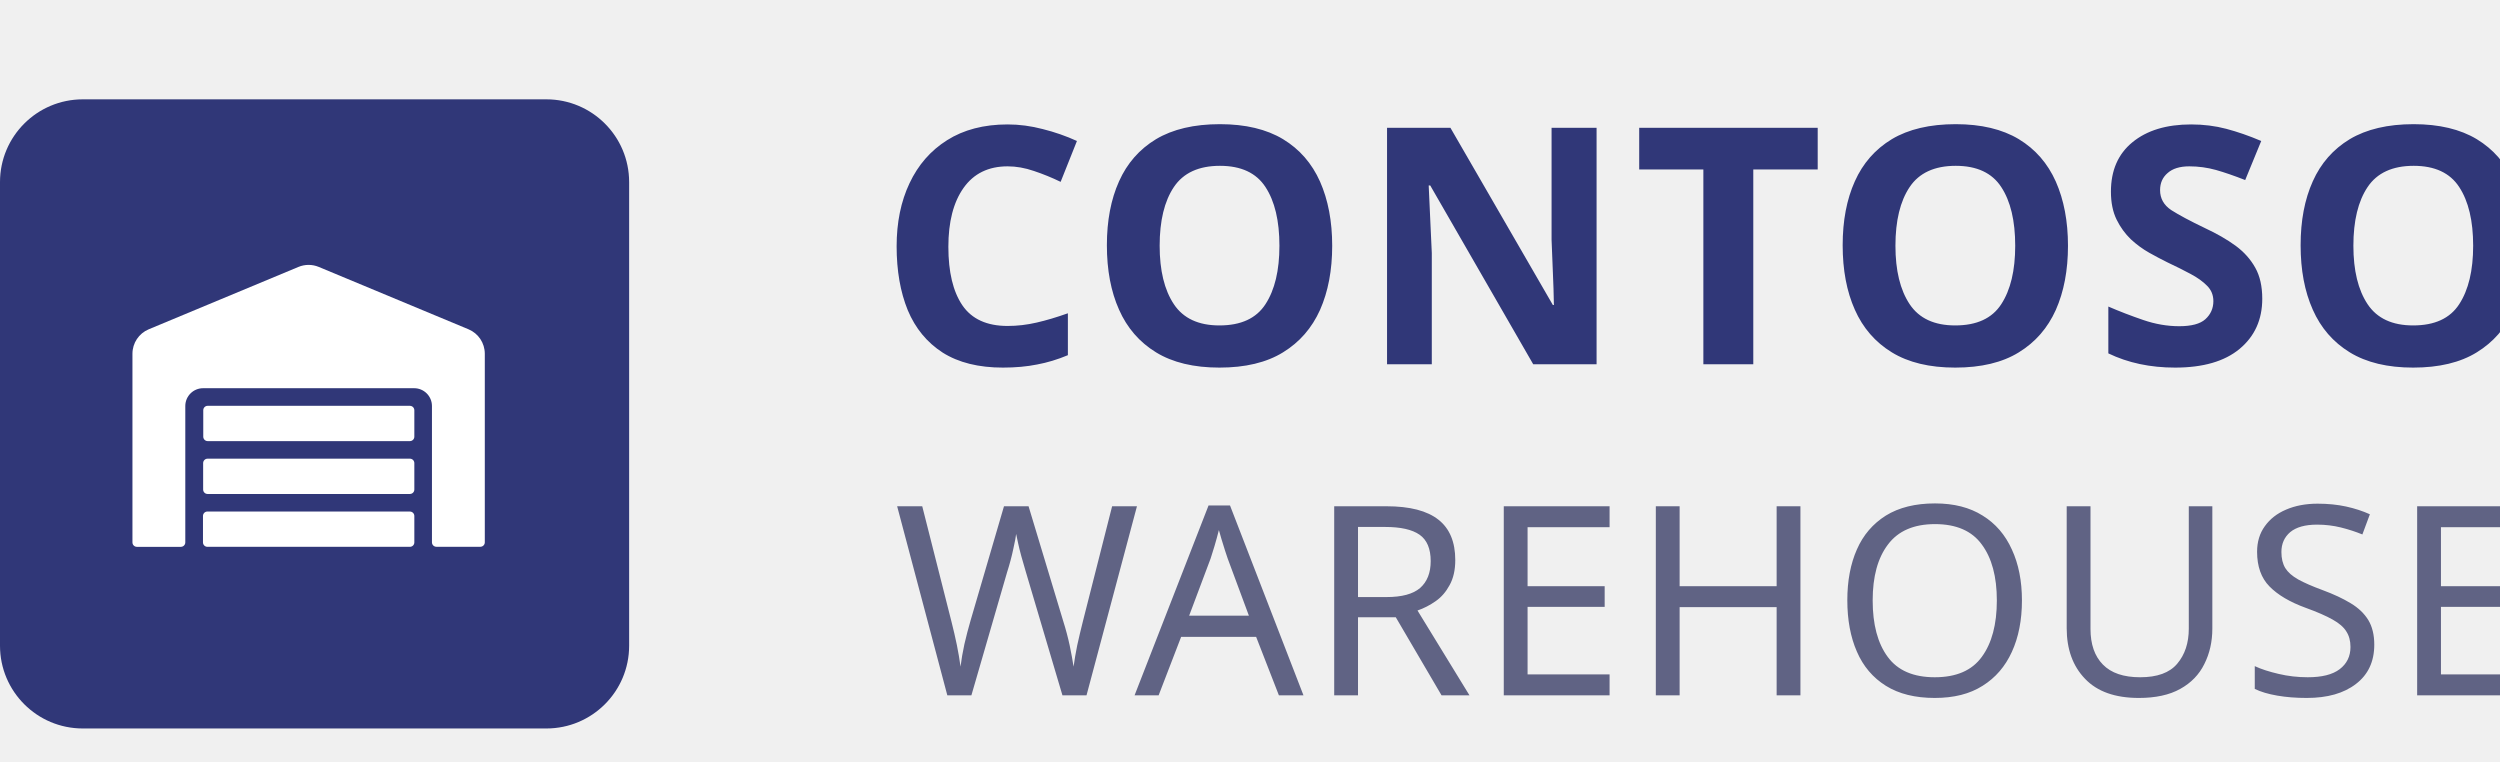
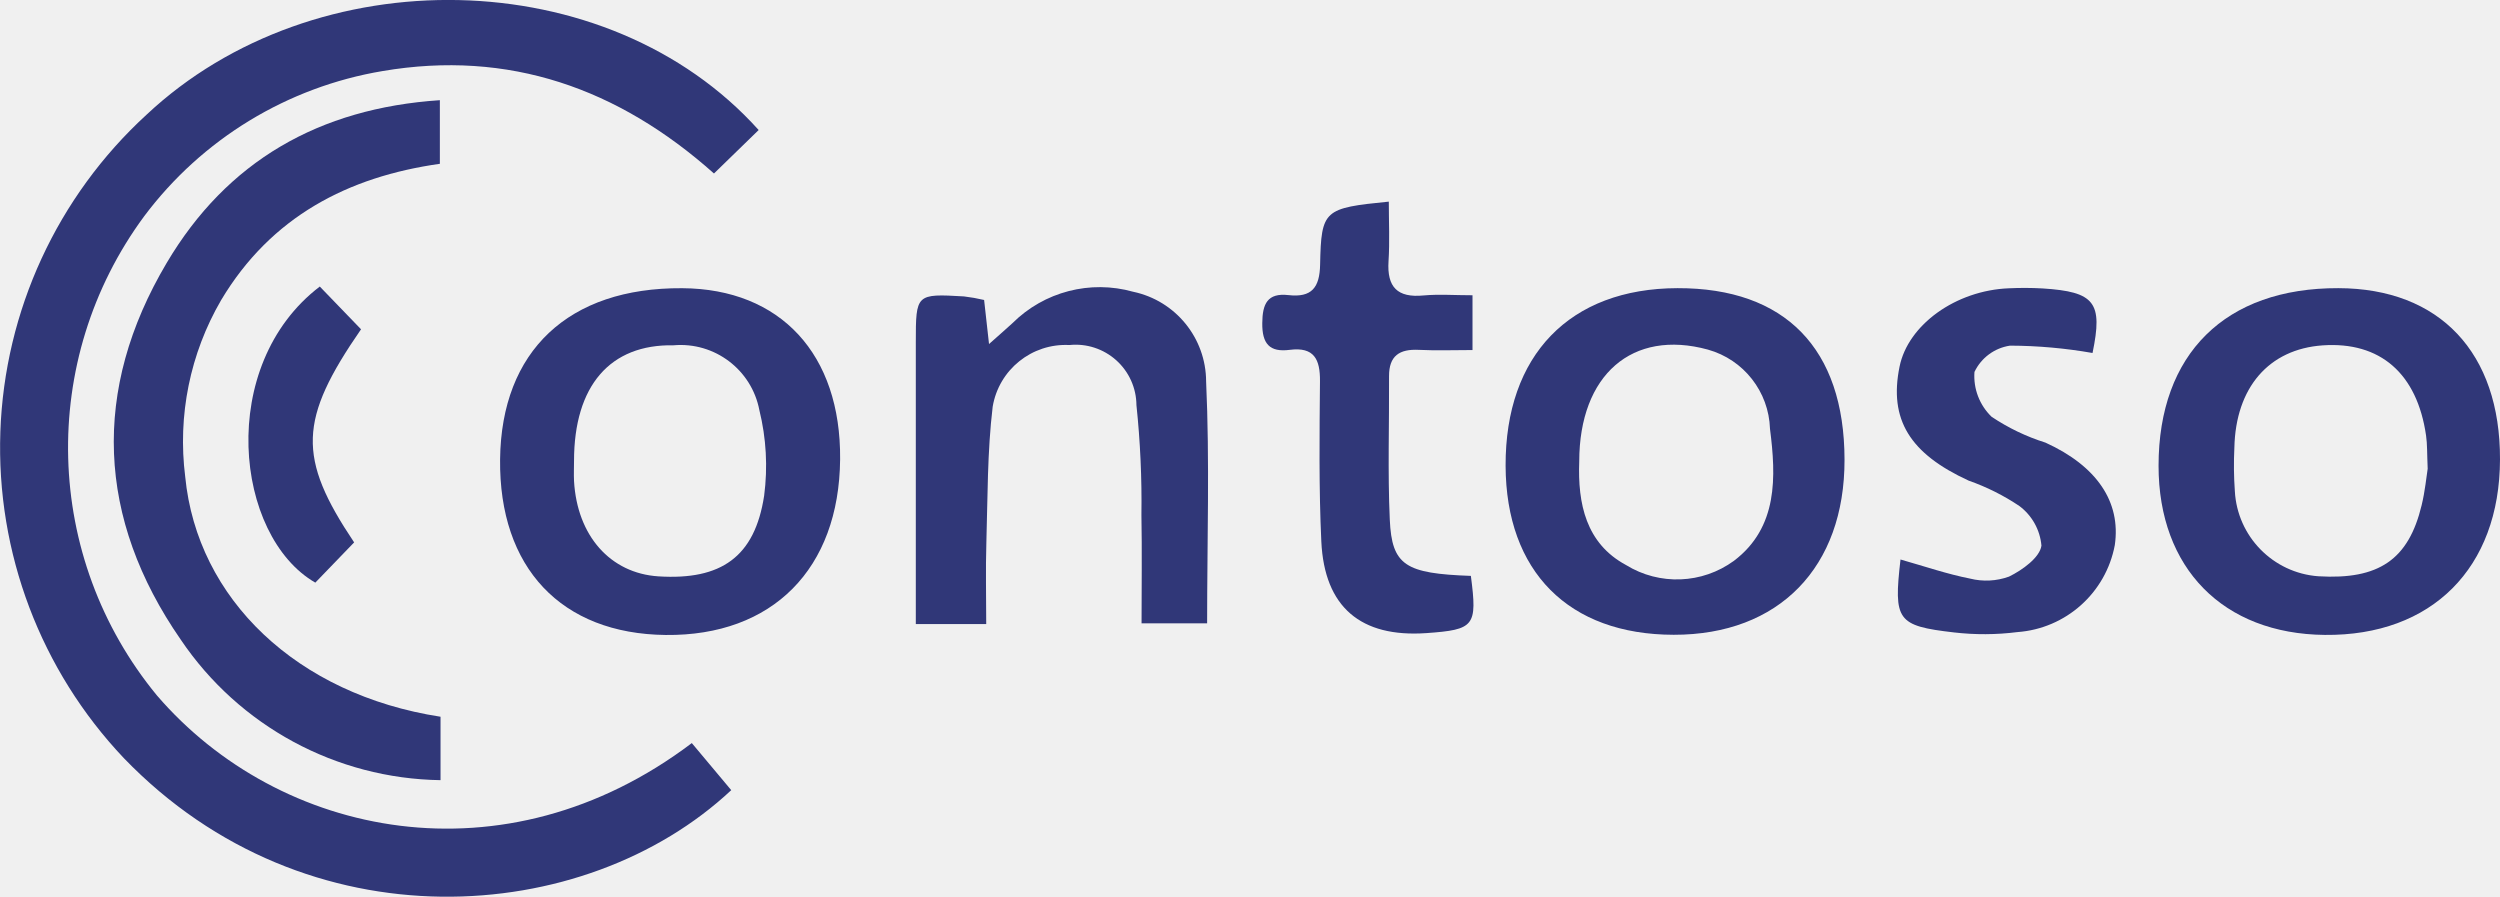
- <svg xmlns="http://www.w3.org/2000/svg" width="151" height="46" viewBox="0 0 151 46">
+ <svg xmlns="http://www.w3.org/2000/svg" width="111.519" height="40" viewBox="0 0 111.519 40">
  <defs>
-     <style>.a{fill:#606384;font-size:16px;font-family:SegoeUI, Segoe UI;}.a,.b{letter-spacing:0.018em;}.b,.c{fill:#303778;}.b{font-size:20px;font-family:SegoeUI-Bold, Segoe UI;font-weight:700;}.d{fill:#fff;}</style>
+     <style>.a{fill:#303778;}</style>
  </defs>
-   <g transform="translate(-36 -23)">
-     <text class="a" transform="translate(90 65)">
-       <tspan x="0" y="0">WAREHOUSE</tspan>
-     </text>
-     <text class="b" transform="translate(89 45)">
-       <tspan x="0" y="0">CONTOSO</tspan>
-     </text>
-     <rect class="c" width="38" height="38" rx="5" transform="translate(36 29)" />
-     <path class="d" d="M16.76,11.706H4.536a.267.267,0,0,0-.266.266l0,1.6a.267.267,0,0,0,.266.266H16.76a.267.267,0,0,0,.266-.266v-1.6A.267.267,0,0,0,16.76,11.706Zm0,3.192H4.526a.267.267,0,0,0-.266.266l0,1.6a.267.267,0,0,0,.266.266H16.76a.267.267,0,0,0,.266-.266v-1.6A.267.267,0,0,0,16.76,14.9Zm0-6.385H4.543a.267.267,0,0,0-.266.266l0,1.6a.267.267,0,0,0,.266.266H16.76a.267.267,0,0,0,.266-.266V8.78A.267.267,0,0,0,16.76,8.514ZM20.3,3.892,11.253.124a1.6,1.6,0,0,0-1.227,0L.981,3.892A1.6,1.6,0,0,0,0,5.365v11.4a.267.267,0,0,0,.266.266h2.66a.267.267,0,0,0,.266-.266V8.514A1.076,1.076,0,0,1,4.276,7.45h12.73A1.076,1.076,0,0,1,18.09,8.514v8.247a.267.267,0,0,0,.266.266h2.66a.267.267,0,0,0,.266-.266V5.365A1.6,1.6,0,0,0,20.3,3.892Z" transform="translate(44 38.998)" />
-   </g>
+   <path class="a" d="M33.842,5.8,31.849,7.739C27.576,3.932,22.691,2.212,17.065,3.17A16.747,16.747,0,0,0,6.431,9.647,17.39,17.39,0,0,0,7,31.022c5.463,6.347,15.508,8.444,23.86,2.125.571.68,1.164,1.39,1.759,2.1C26.079,41.368,13.68,42.273,5.526,33.82A20.141,20.141,0,0,1,6.533,5.12C14.044-1.93,27.1-1.7,33.842,5.8Z" transform="translate(0 0)" />
+   <path class="a" d="M31.558,42.443v2.829A14.229,14.229,0,0,1,19.967,39c-3.737-5.395-3.987-11.133-.625-16.8,2.691-4.541,6.8-6.9,12.186-7.26v2.838c-4.089.576-7.534,2.355-9.759,6.084a12.536,12.536,0,0,0-1.6,7.875C20.7,37.186,25.151,41.454,31.558,42.443Z" transform="translate(-11.907 -10.471)" />
+   <path class="a" d="M88.618,49.681c-.042,4.895-3.019,7.892-7.781,7.841-4.66-.051-7.441-3-7.387-7.835s3.052-7.667,8.121-7.634C85.963,42.078,88.657,45,88.618,49.681Zm-11.87.072c0,.3-.015.6,0,.9.138,2.447,1.621,4.116,3.764,4.254,2.8.177,4.3-.866,4.717-3.6a10.333,10.333,0,0,0-.213-3.812A3.578,3.578,0,0,0,81.188,44.6C78.353,44.546,76.751,46.407,76.748,49.754Z" transform="translate(-51.142 -29.197)" />
+   <path class="a" d="M332.272,49.69c-.015,4.841-3.043,7.871-7.814,7.823-4.537-.045-7.417-2.976-7.417-7.543,0-5,2.979-7.94,8.021-7.925C329.584,42.056,332.287,44.925,332.272,49.69Zm-3.226.409c-.03-.688-.015-1.088-.072-1.479-.4-2.775-2.05-4.2-4.612-4.023-2.4.168-3.881,1.879-3.939,4.564a15.975,15.975,0,0,0,.021,1.936,4.025,4.025,0,0,0,3.725,3.8c2.7.162,4.026-.743,4.609-3.175C328.929,51.1,328.989,50.454,329.046,50.1Z" transform="translate(-220.753 -29.191)" />
+   <path class="a" d="M236.265,49.693c.009,4.81-2.926,7.82-7.619,7.814s-7.483-2.823-7.5-7.54c-.015-4.937,2.862-7.91,7.667-7.922S236.256,44.741,236.265,49.693Zm-11.834.078c-.072,1.888.3,3.662,2.086,4.624a4.32,4.32,0,0,0,4.817-.189c1.969-1.494,1.879-3.746,1.606-5.887a3.793,3.793,0,0,0-2.769-3.533C226.794,43.863,224.437,45.911,224.431,49.771Z" transform="translate(-153.985 -29.191)" />
+   <path class="a" d="M134.553,56.971v-4.36q0-4.1,0-8.2c0-2.168.009-2.18,2.147-2.056a7.908,7.908,0,0,1,.9.159c.063.577.123,1.109.219,1.966.46-.409.758-.667,1.046-.932a5.514,5.514,0,0,1,5.385-1.4,4.1,4.1,0,0,1,3.253,4c.162,3.551.045,7.117.045,10.791h-2.925c0-1.6.024-3.22-.006-4.838a41.352,41.352,0,0,0-.222-4.895,2.713,2.713,0,0,0-2.992-2.682,3.3,3.3,0,0,0-3.421,2.751c-.241,2.011-.222,4.053-.282,6.082-.036,1.179-.006,2.357-.006,3.614C136.585,56.971,135.665,56.971,134.553,56.971Z" transform="translate(-93.701 -29.133)" />
+   <path class="a" d="M279.006,54.125c1.1.313,2.09.652,3.1.851a2.978,2.978,0,0,0,1.738-.087c.6-.292,1.377-.854,1.449-1.383a2.479,2.479,0,0,0-.986-1.768,9.982,9.982,0,0,0-2.258-1.13c-2.634-1.209-3.566-2.733-3.085-5.087.379-1.867,2.507-3.4,4.874-3.494a14.636,14.636,0,0,1,1.5.006c2.348.147,2.7.631,2.234,2.88a21.708,21.708,0,0,0-3.68-.328,2.1,2.1,0,0,0-1.587,1.173,2.522,2.522,0,0,0,.764,2,9.373,9.373,0,0,0,2.405,1.154c2.291,1.043,3.373,2.646,3.091,4.573a4.772,4.772,0,0,1-4.344,3.878,11.745,11.745,0,0,1-2.832.015C278.844,57.083,278.694,56.843,279.006,54.125Z" transform="translate(-194.229 -29.167)" />
+   <path class="a" d="M194.953,33.476V35.92c-.836,0-1.617.03-2.4-.009-.857-.042-1.326.265-1.323,1.173.012,2.135-.063,4.272.033,6.4.093,2.047.692,2.405,3.617,2.51.292,2.243.168,2.4-1.993,2.553-2.916.2-4.54-1.155-4.678-4.089-.111-2.378-.081-4.762-.06-7.147.009-.968-.253-1.542-1.35-1.4-.9.117-1.233-.274-1.224-1.188.006-.857.223-1.362,1.17-1.254,1.04.117,1.389-.34,1.41-1.359.051-2.45.168-2.522,3.064-2.811,0,.9.045,1.78-.012,2.655-.075,1.158.394,1.645,1.569,1.53C193.459,33.422,194.15,33.476,194.953,33.476Z" transform="translate(-129.268 -20.305)" />
+   <path class="a" d="M41.792,53.306c-.619.64-1.2,1.242-1.732,1.795-3.6-2.078-4.414-9.687.2-13.208L42.1,43.8C39.317,47.828,39.251,49.515,41.792,53.306Z" transform="translate(-25.995 -29.111)" />
</svg>
